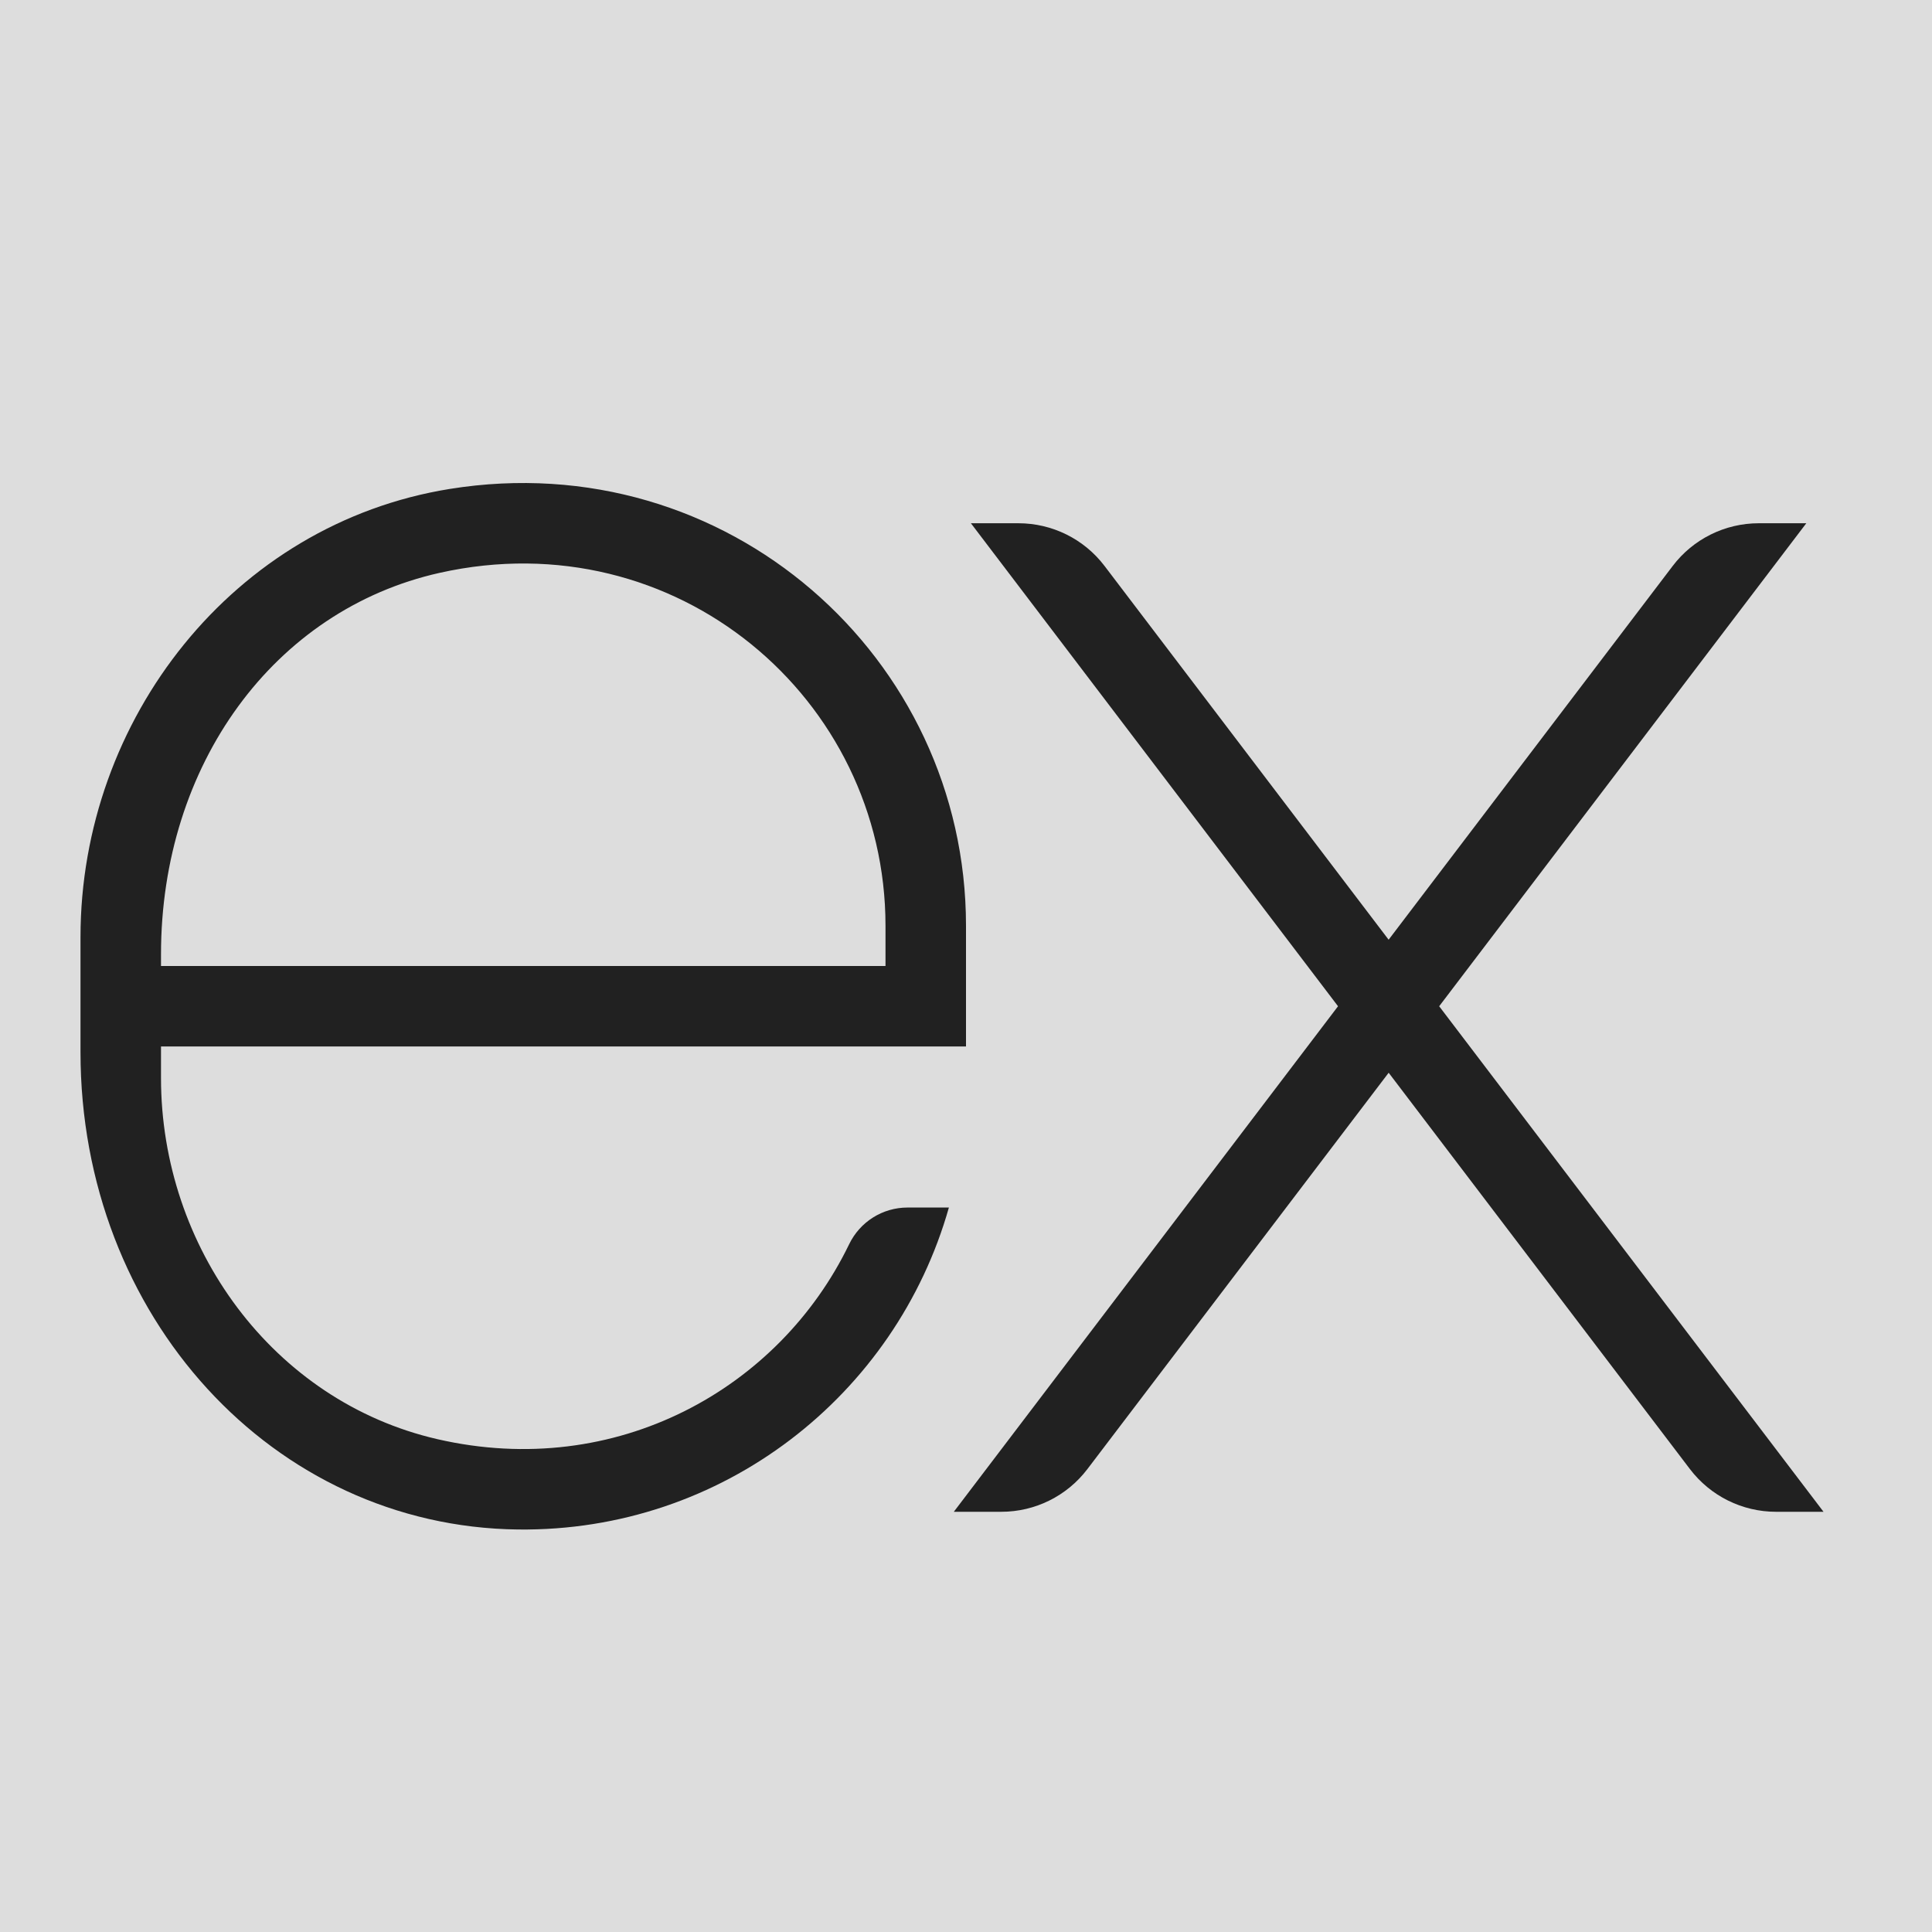
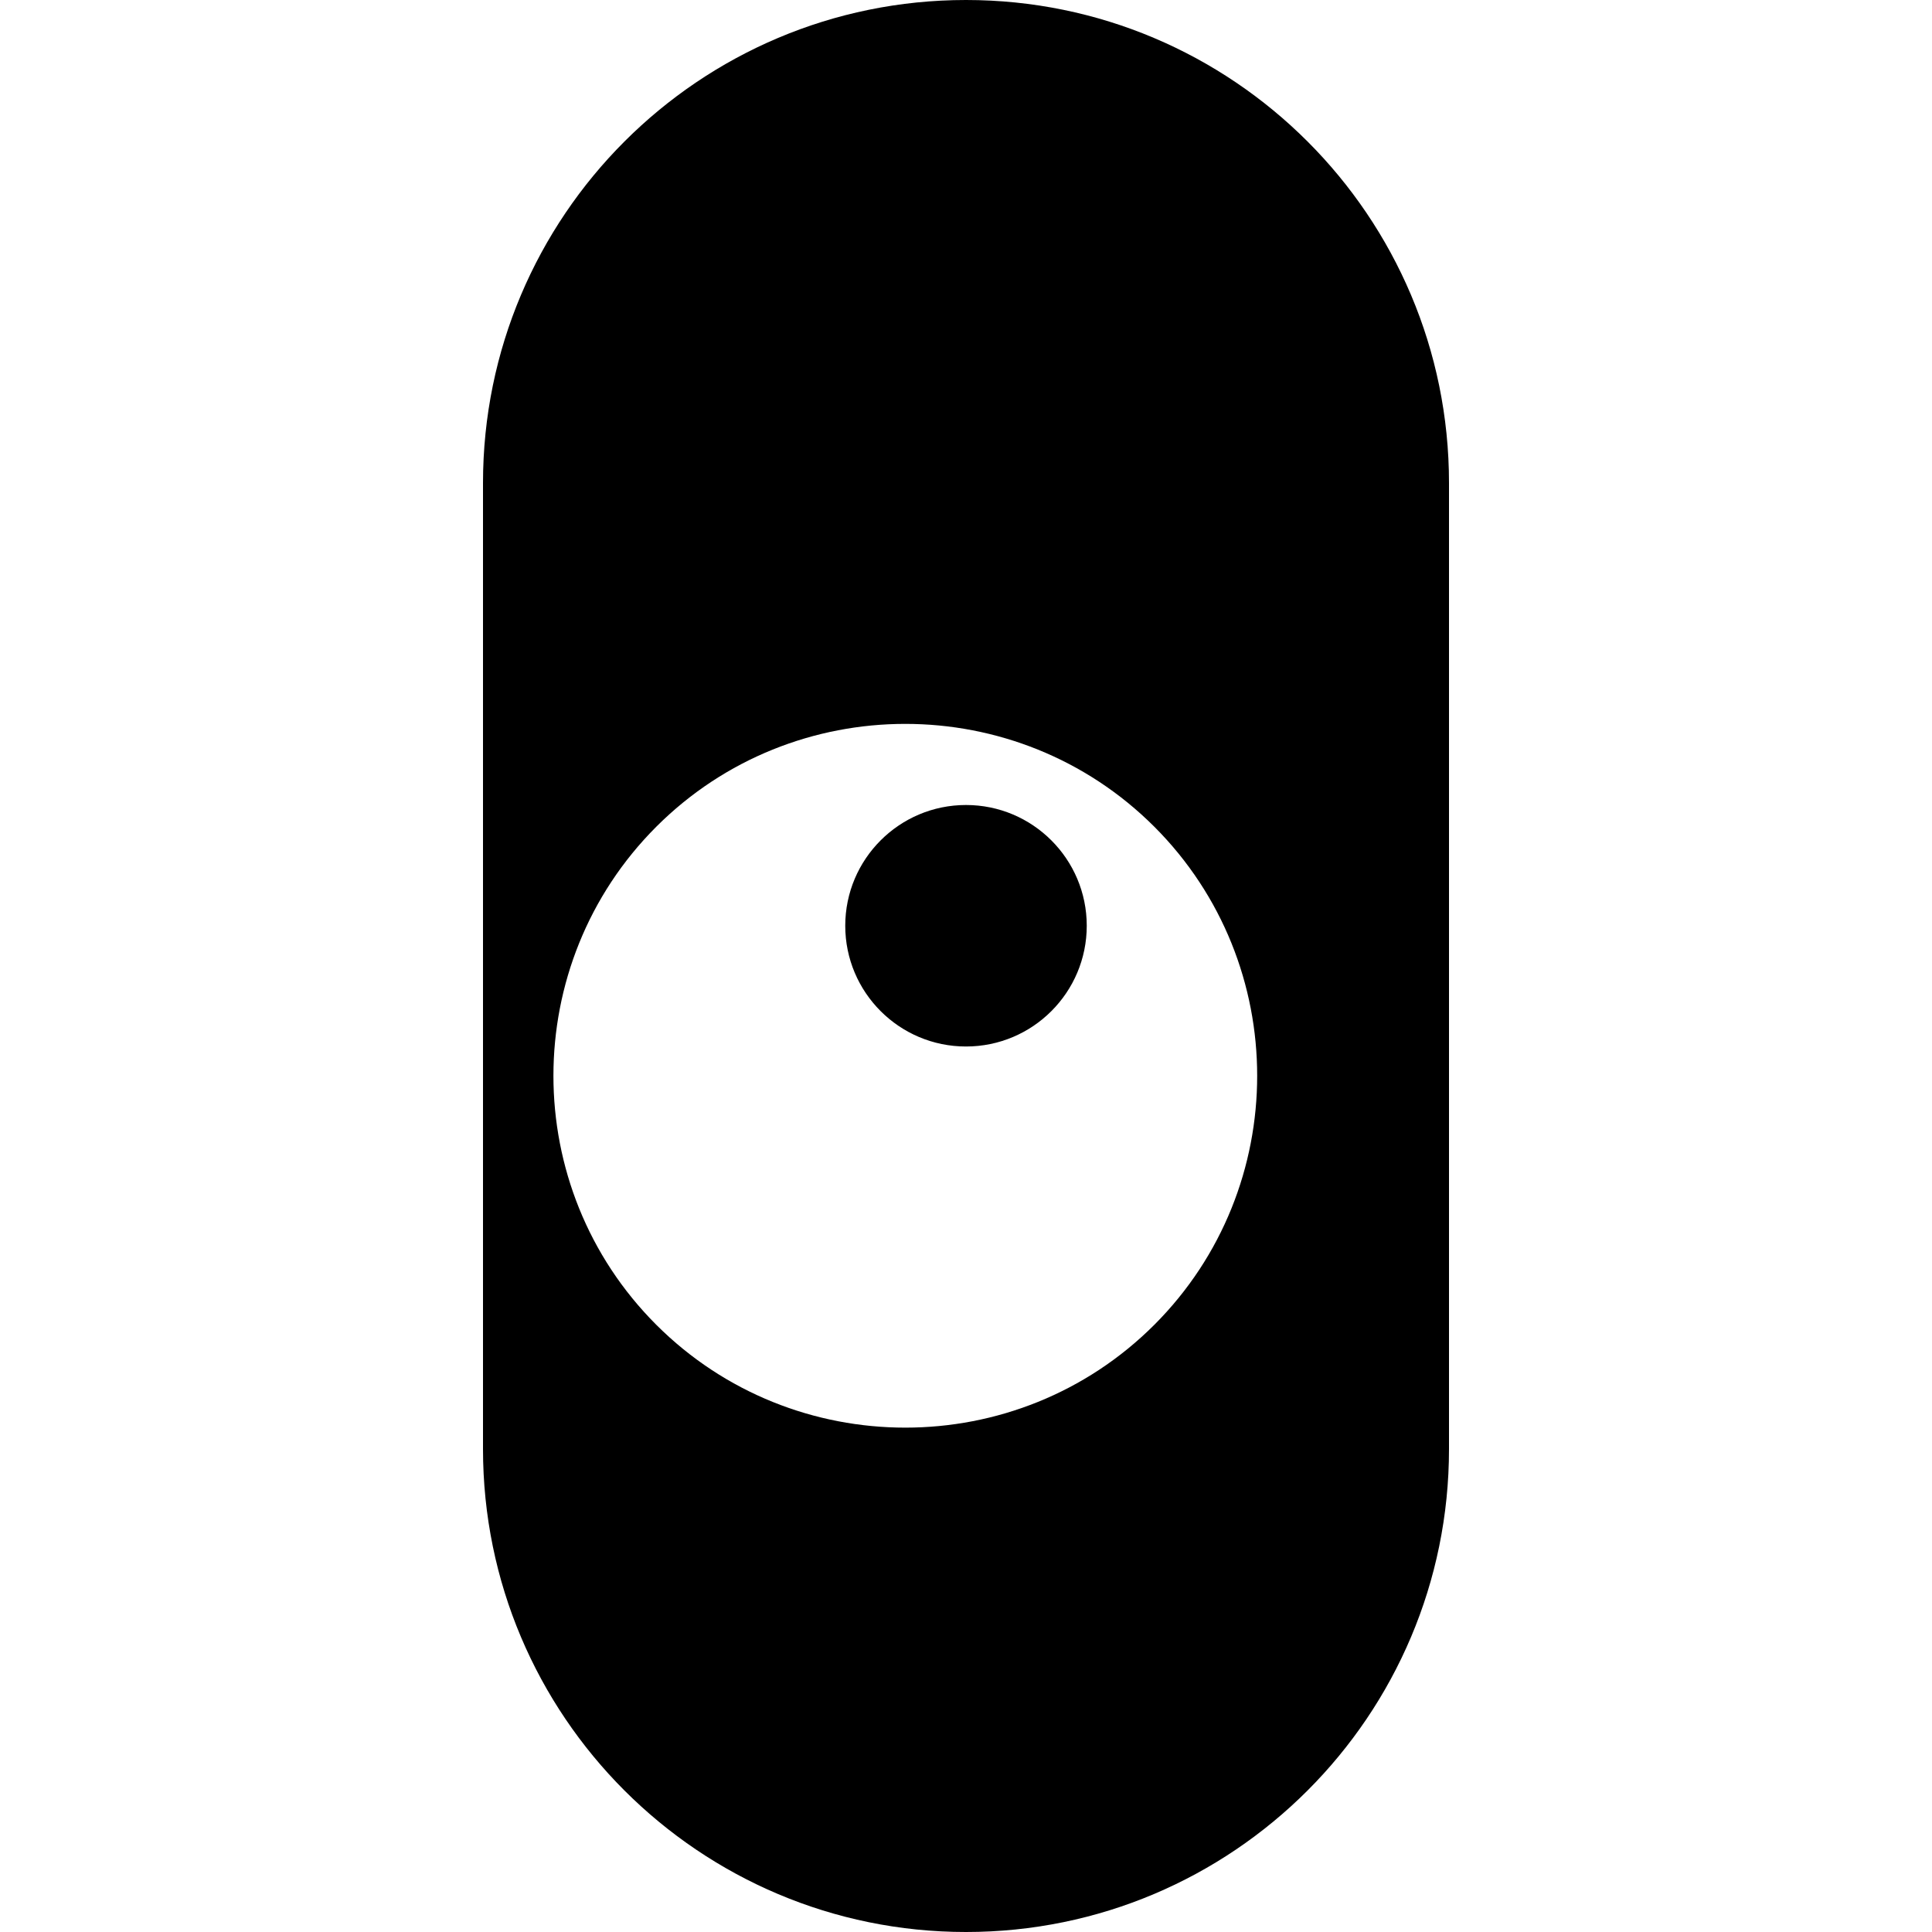
- <svg xmlns="http://www.w3.org/2000/svg" viewBox="0,0,256,256" width="48px" height="48px" fill-rule="nonzero">
-   <g fill="#dddddd" fill-rule="nonzero" stroke="none" stroke-width="1" stroke-linecap="butt" stroke-linejoin="miter" stroke-miterlimit="10" stroke-dasharray="" stroke-dashoffset="0" font-family="none" font-weight="none" font-size="none" text-anchor="none" style="mix-blend-mode: normal">
-     <path d="M0,256v-256h256v256z" id="bgRectangle" />
-   </g>
-   <g fill="#212121" fill-rule="nonzero" stroke="none" stroke-width="1" stroke-linecap="butt" stroke-linejoin="miter" stroke-miterlimit="10" stroke-dasharray="" stroke-dashoffset="0" font-family="none" font-weight="none" font-size="none" text-anchor="none" style="mix-blend-mode: normal">
-     <g transform="scale(5.33333,5.33333)">
-       <path d="M23.697,37.56h1.18c0.84,0 1.631,-0.392 2.139,-1.061l7.485,-9.847l7.485,9.847c0.508,0.668 1.299,1.061 2.139,1.061h1.18l-9.549,-12.56l9.121,-12h-1.18c-0.84,0 -1.631,0.392 -2.139,1.061l-7.058,9.286l-7.059,-9.287c-0.508,-0.668 -1.299,-1.06 -2.139,-1.06h-1.18l9.121,12z" />
-       <path d="M24,26v-3c0,-6.675 -5.945,-11.961 -12.829,-10.852c-5.359,0.863 -9.171,5.709 -9.171,11.136v0.716v2v0.142c0,6.553 4.777,11.786 10.868,11.858c5.092,0.06 9.389,-3.344 10.707,-7.999h-1.028c-0.62,0 -1.182,0.355 -1.451,0.913c-1.739,3.595 -5.789,5.862 -10.228,4.842c-4.092,-0.941 -6.868,-4.775 -6.868,-8.973v-0.783zM4,23.71c0,-4.708 2.804,-8.557 6.924,-9.478c5.874,-1.312 11.076,3.12 11.076,8.768v1h-18z" />
-     </g>
-   </g>
+ <svg xmlns="http://www.w3.org/2000/svg" viewBox="0 0 48 48" width="48" height="48">
+   <path fill="#000000" d="M24 0c-6.627 0-12 5.373-12 12v24c0 6.627 5.373 12 12 12s12-5.373 12-12V12c0-6.627-5.373-12-12-12zm4.679 32.914c-3.407 3.407-8.965 3.407-12.374 0-3.407-3.407-3.407-8.965 0-12.374 3.407-3.407 8.965-3.407 12.374 0 3.407 3.409 3.407 8.967 0 12.374zM24 26c-1.656 0-3-1.344-3-3s1.344-3 3-3 3 1.344 3 3-1.344 3-3 3z" />
</svg>
